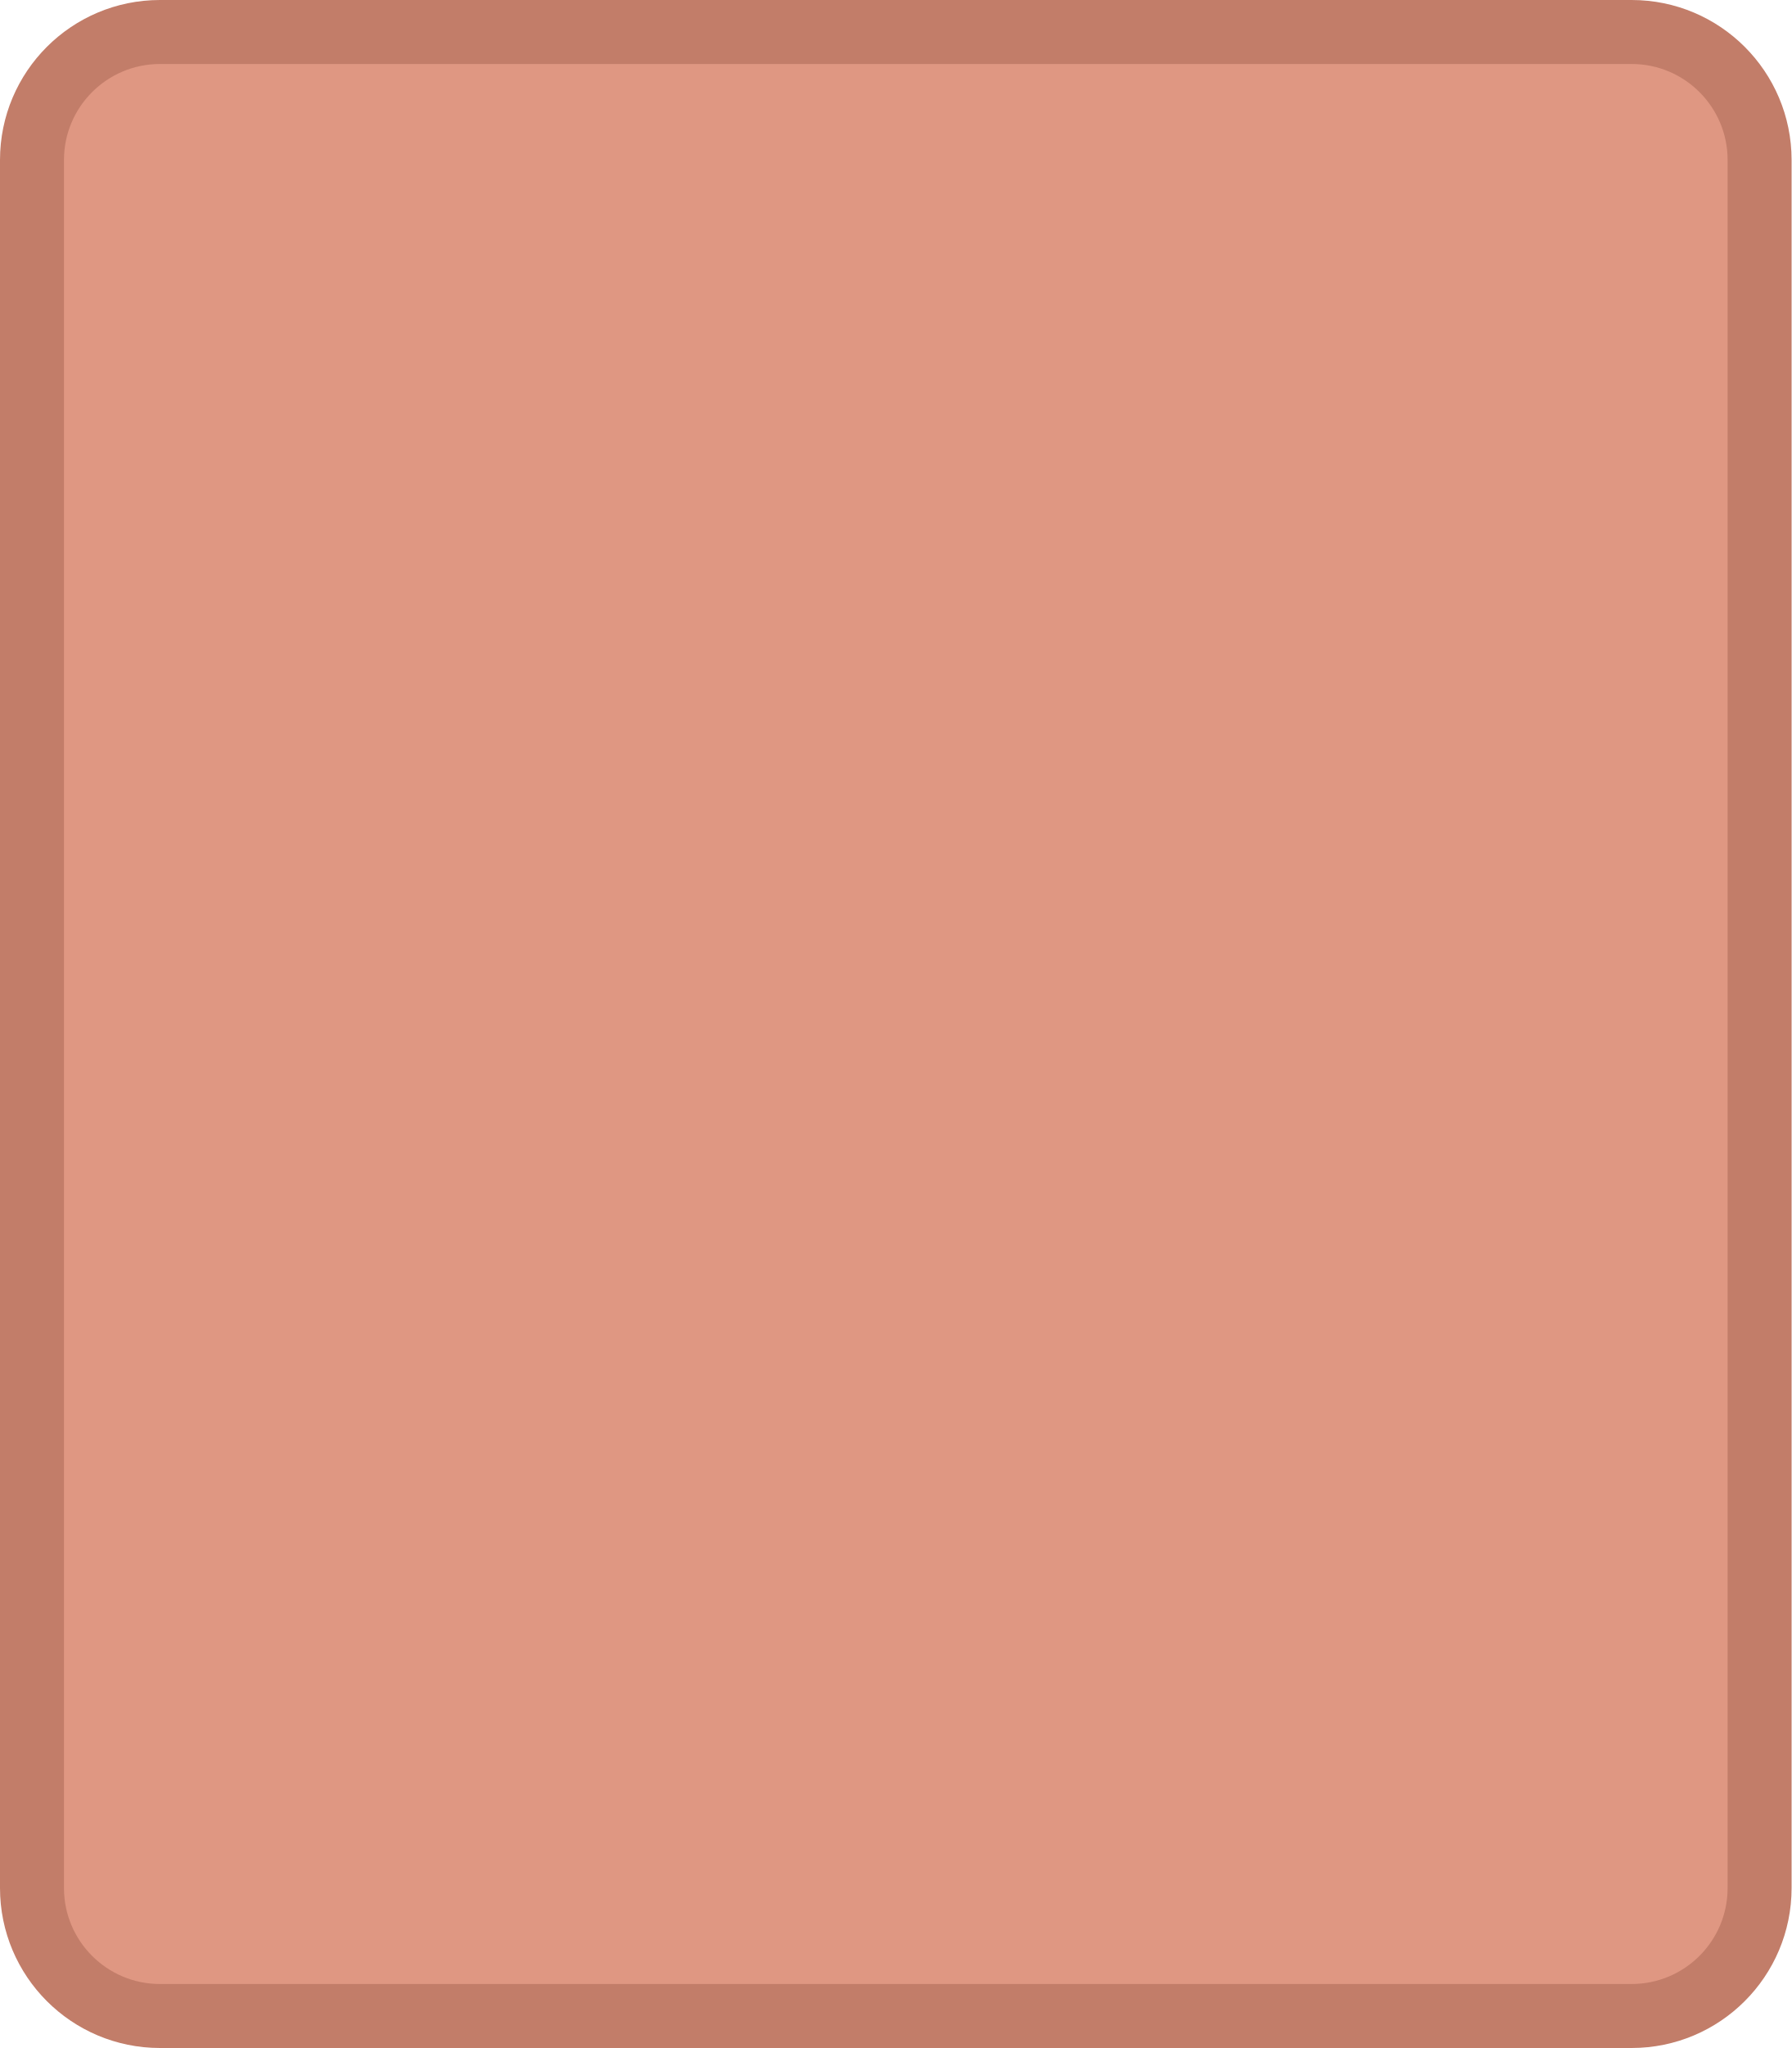
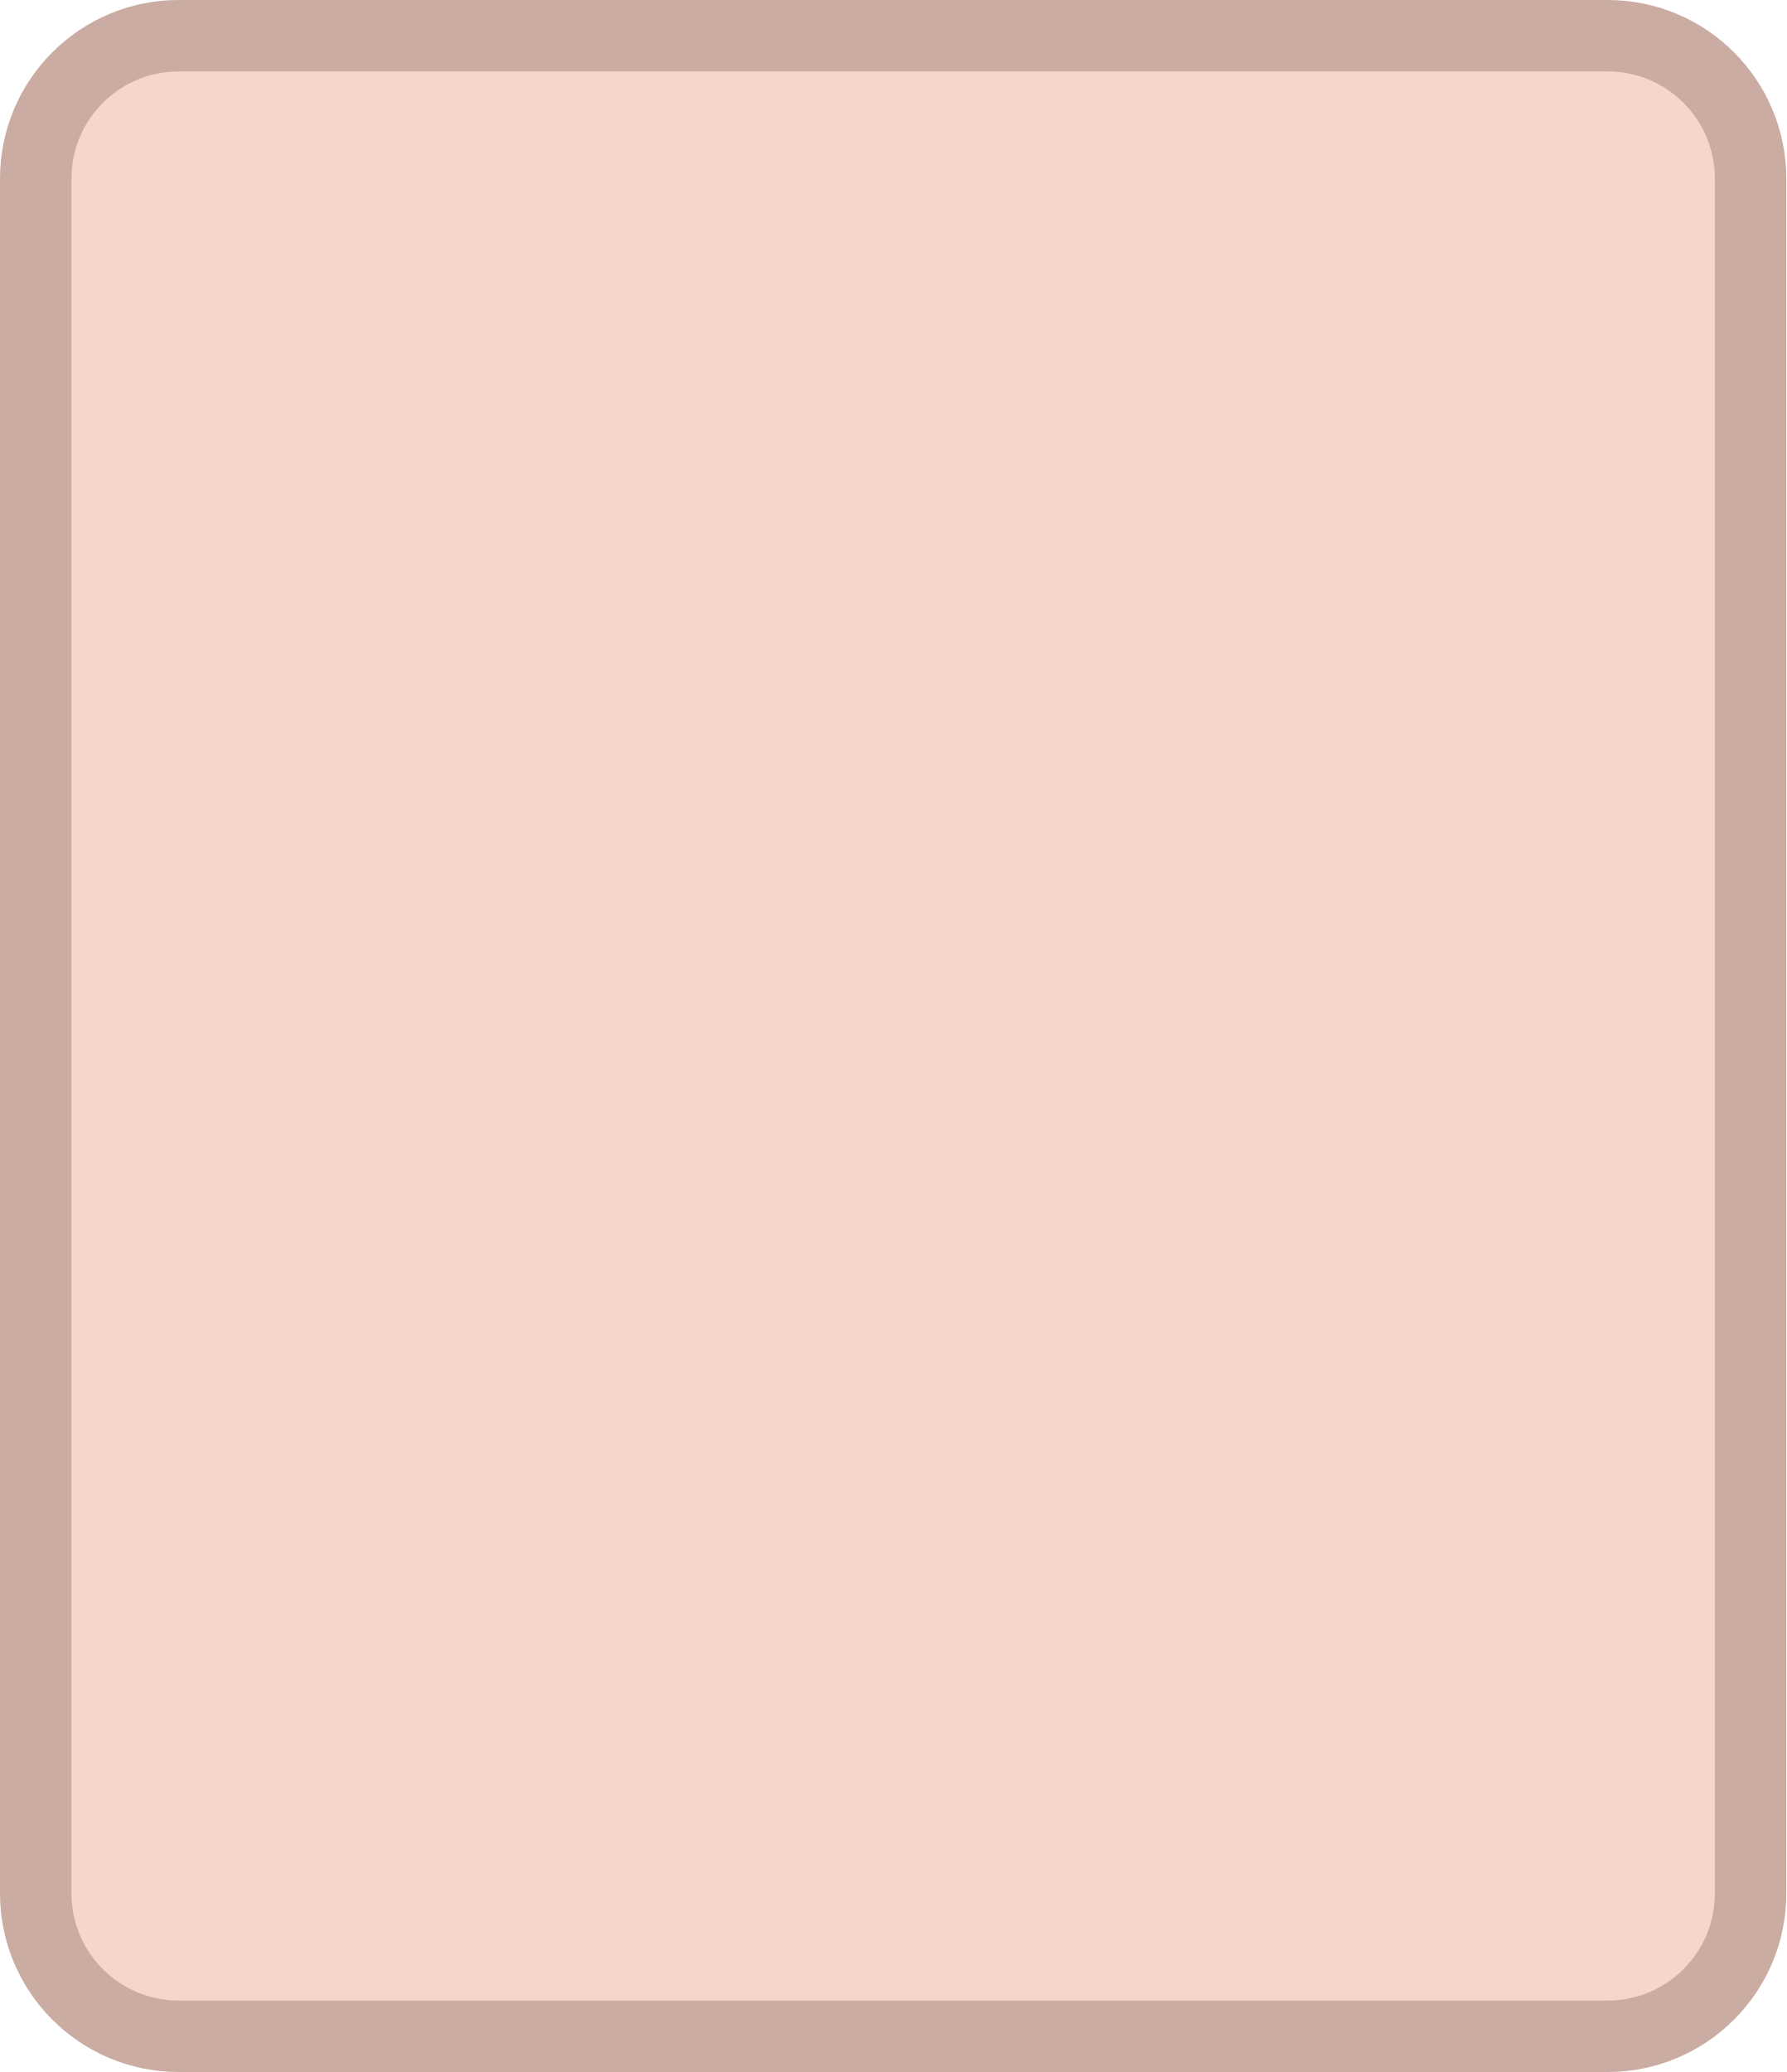
- <svg xmlns="http://www.w3.org/2000/svg" width="100%" height="100%" viewBox="0 0 28 32">
-   <rect x="0.5" y="0.5" width="27" height="31" rx="2" ry="2" id="shield" style="fill:#df9782;stroke:#c27d69;stroke-width:1;" />
+ <svg xmlns="http://www.w3.org/2000/svg" width="100%" height="100%" viewBox="0 0 25 29">
+   <rect x="0.5" y="0.5" width="24" height="28" rx="2" ry="2" id="shield" style="fill:#f6d6cb;stroke:#cbaca3;stroke-width:1;" />
</svg>
